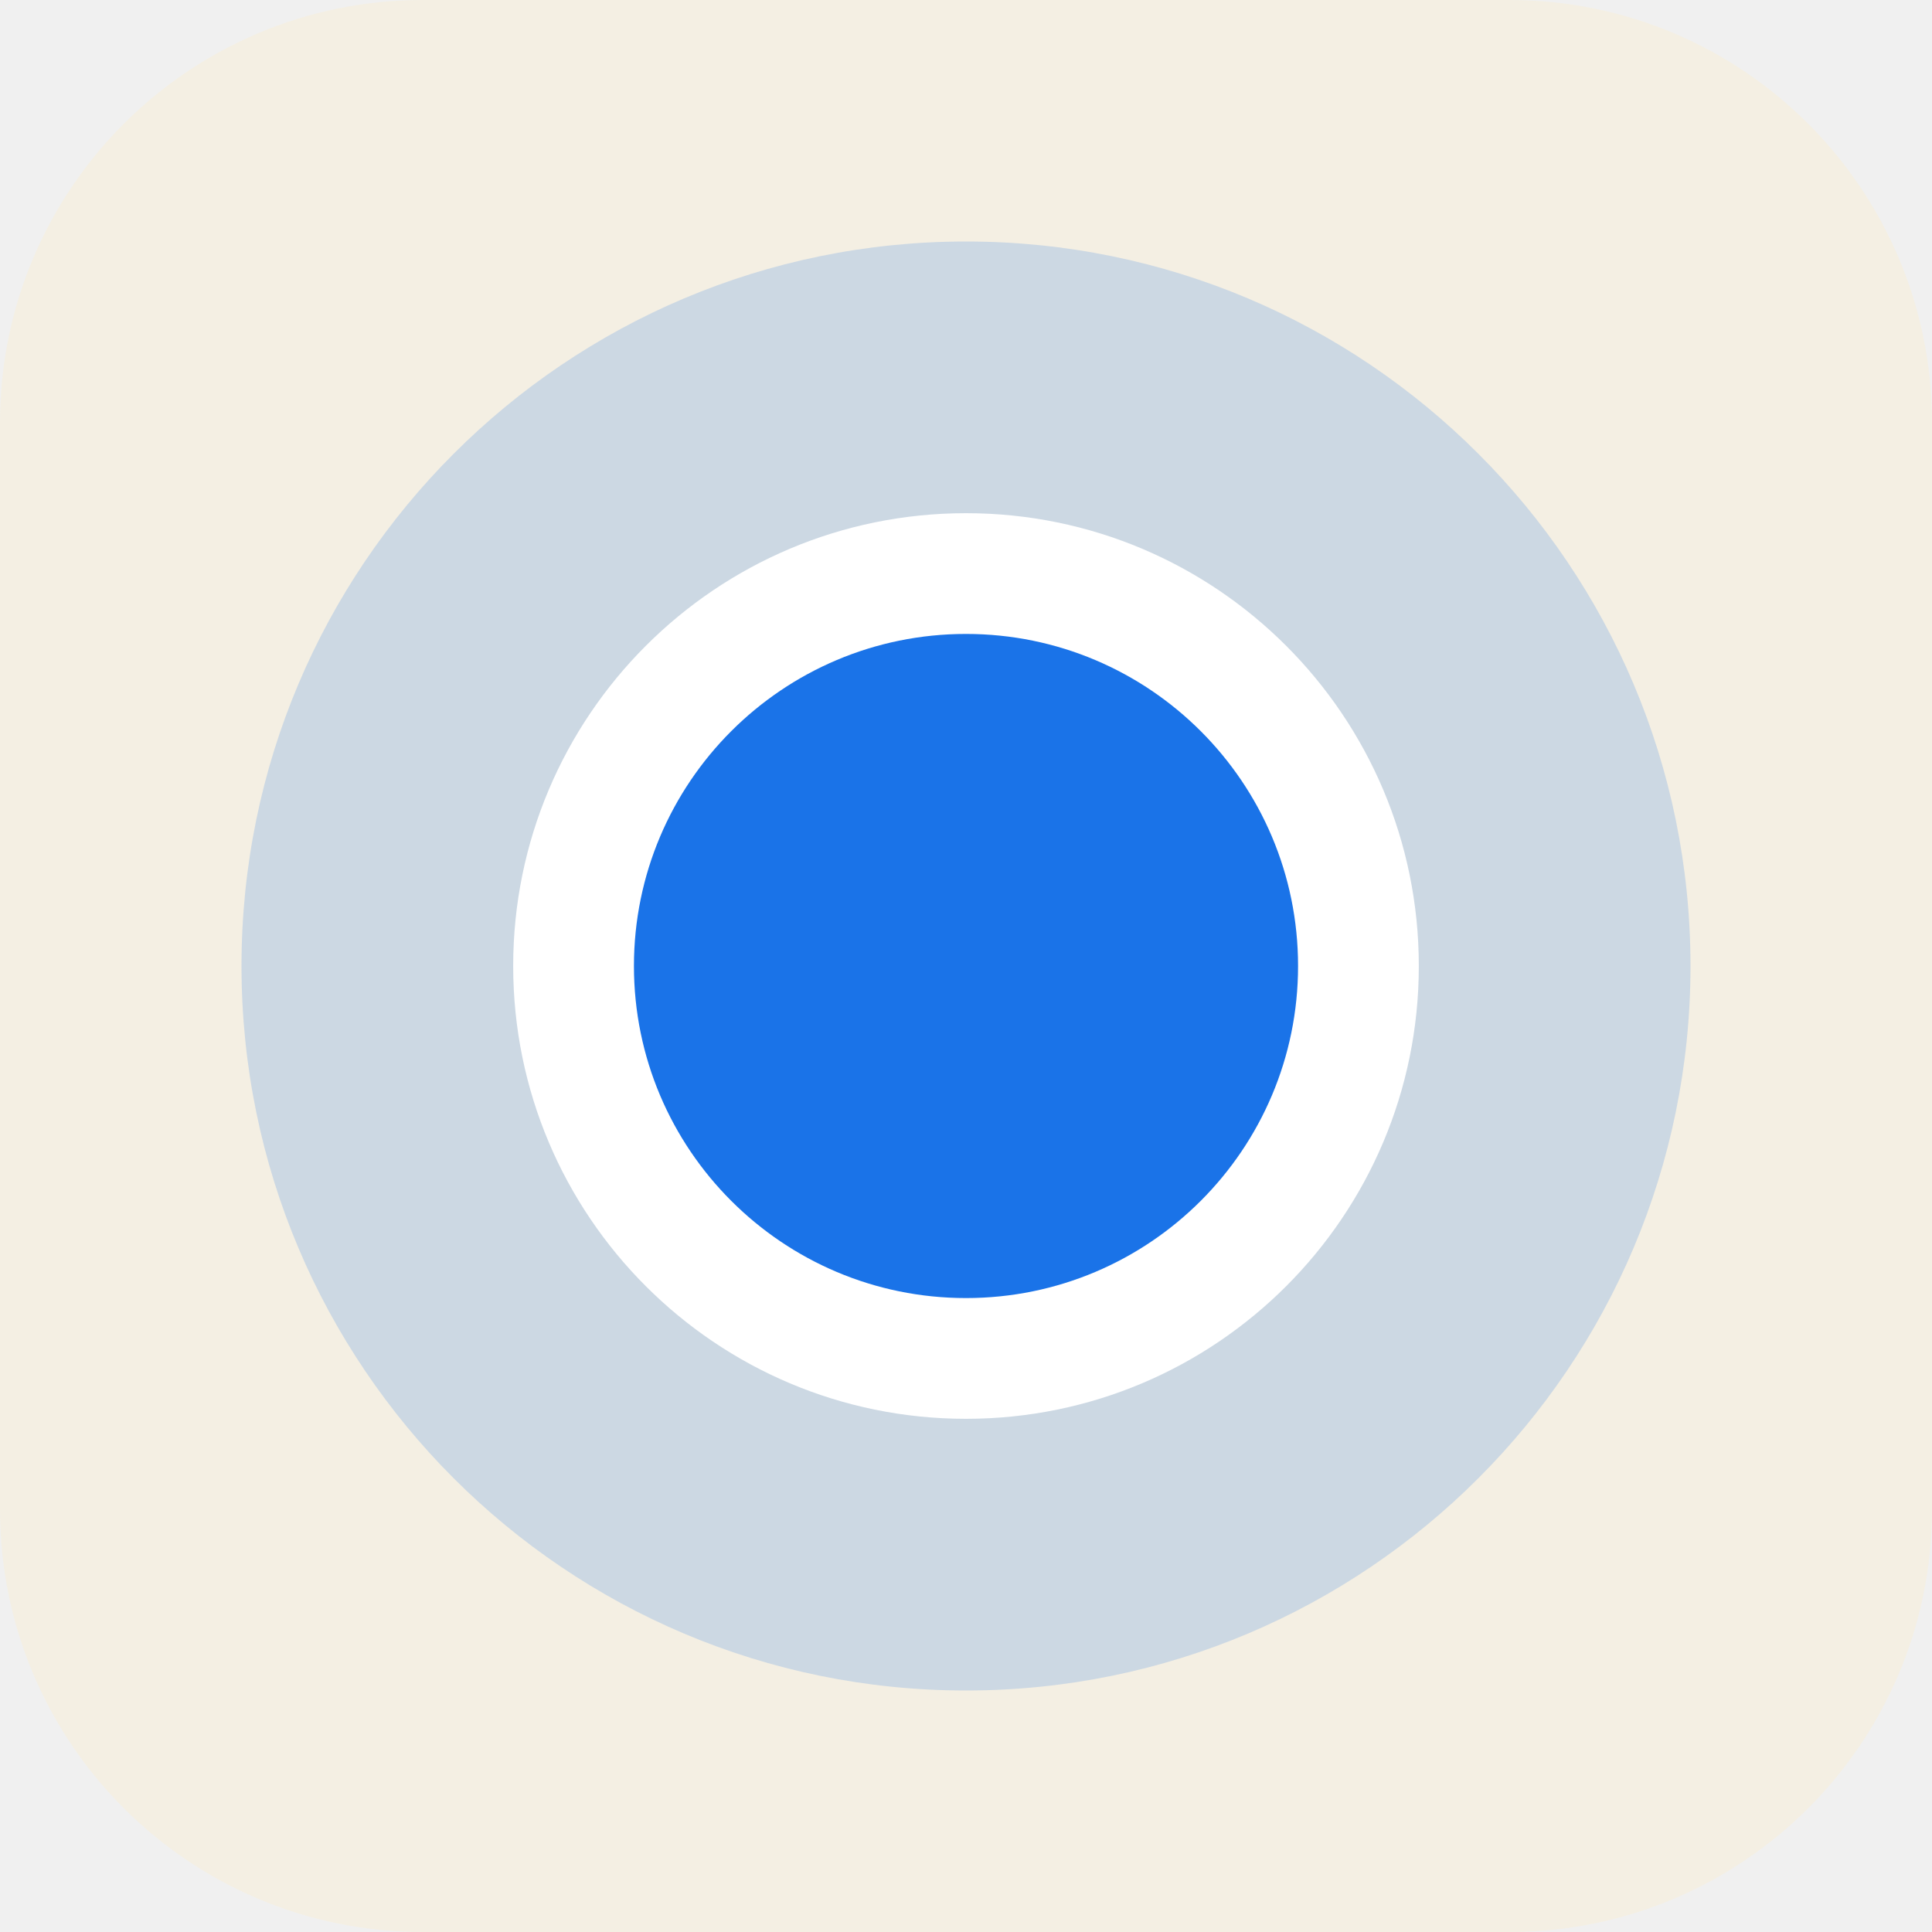
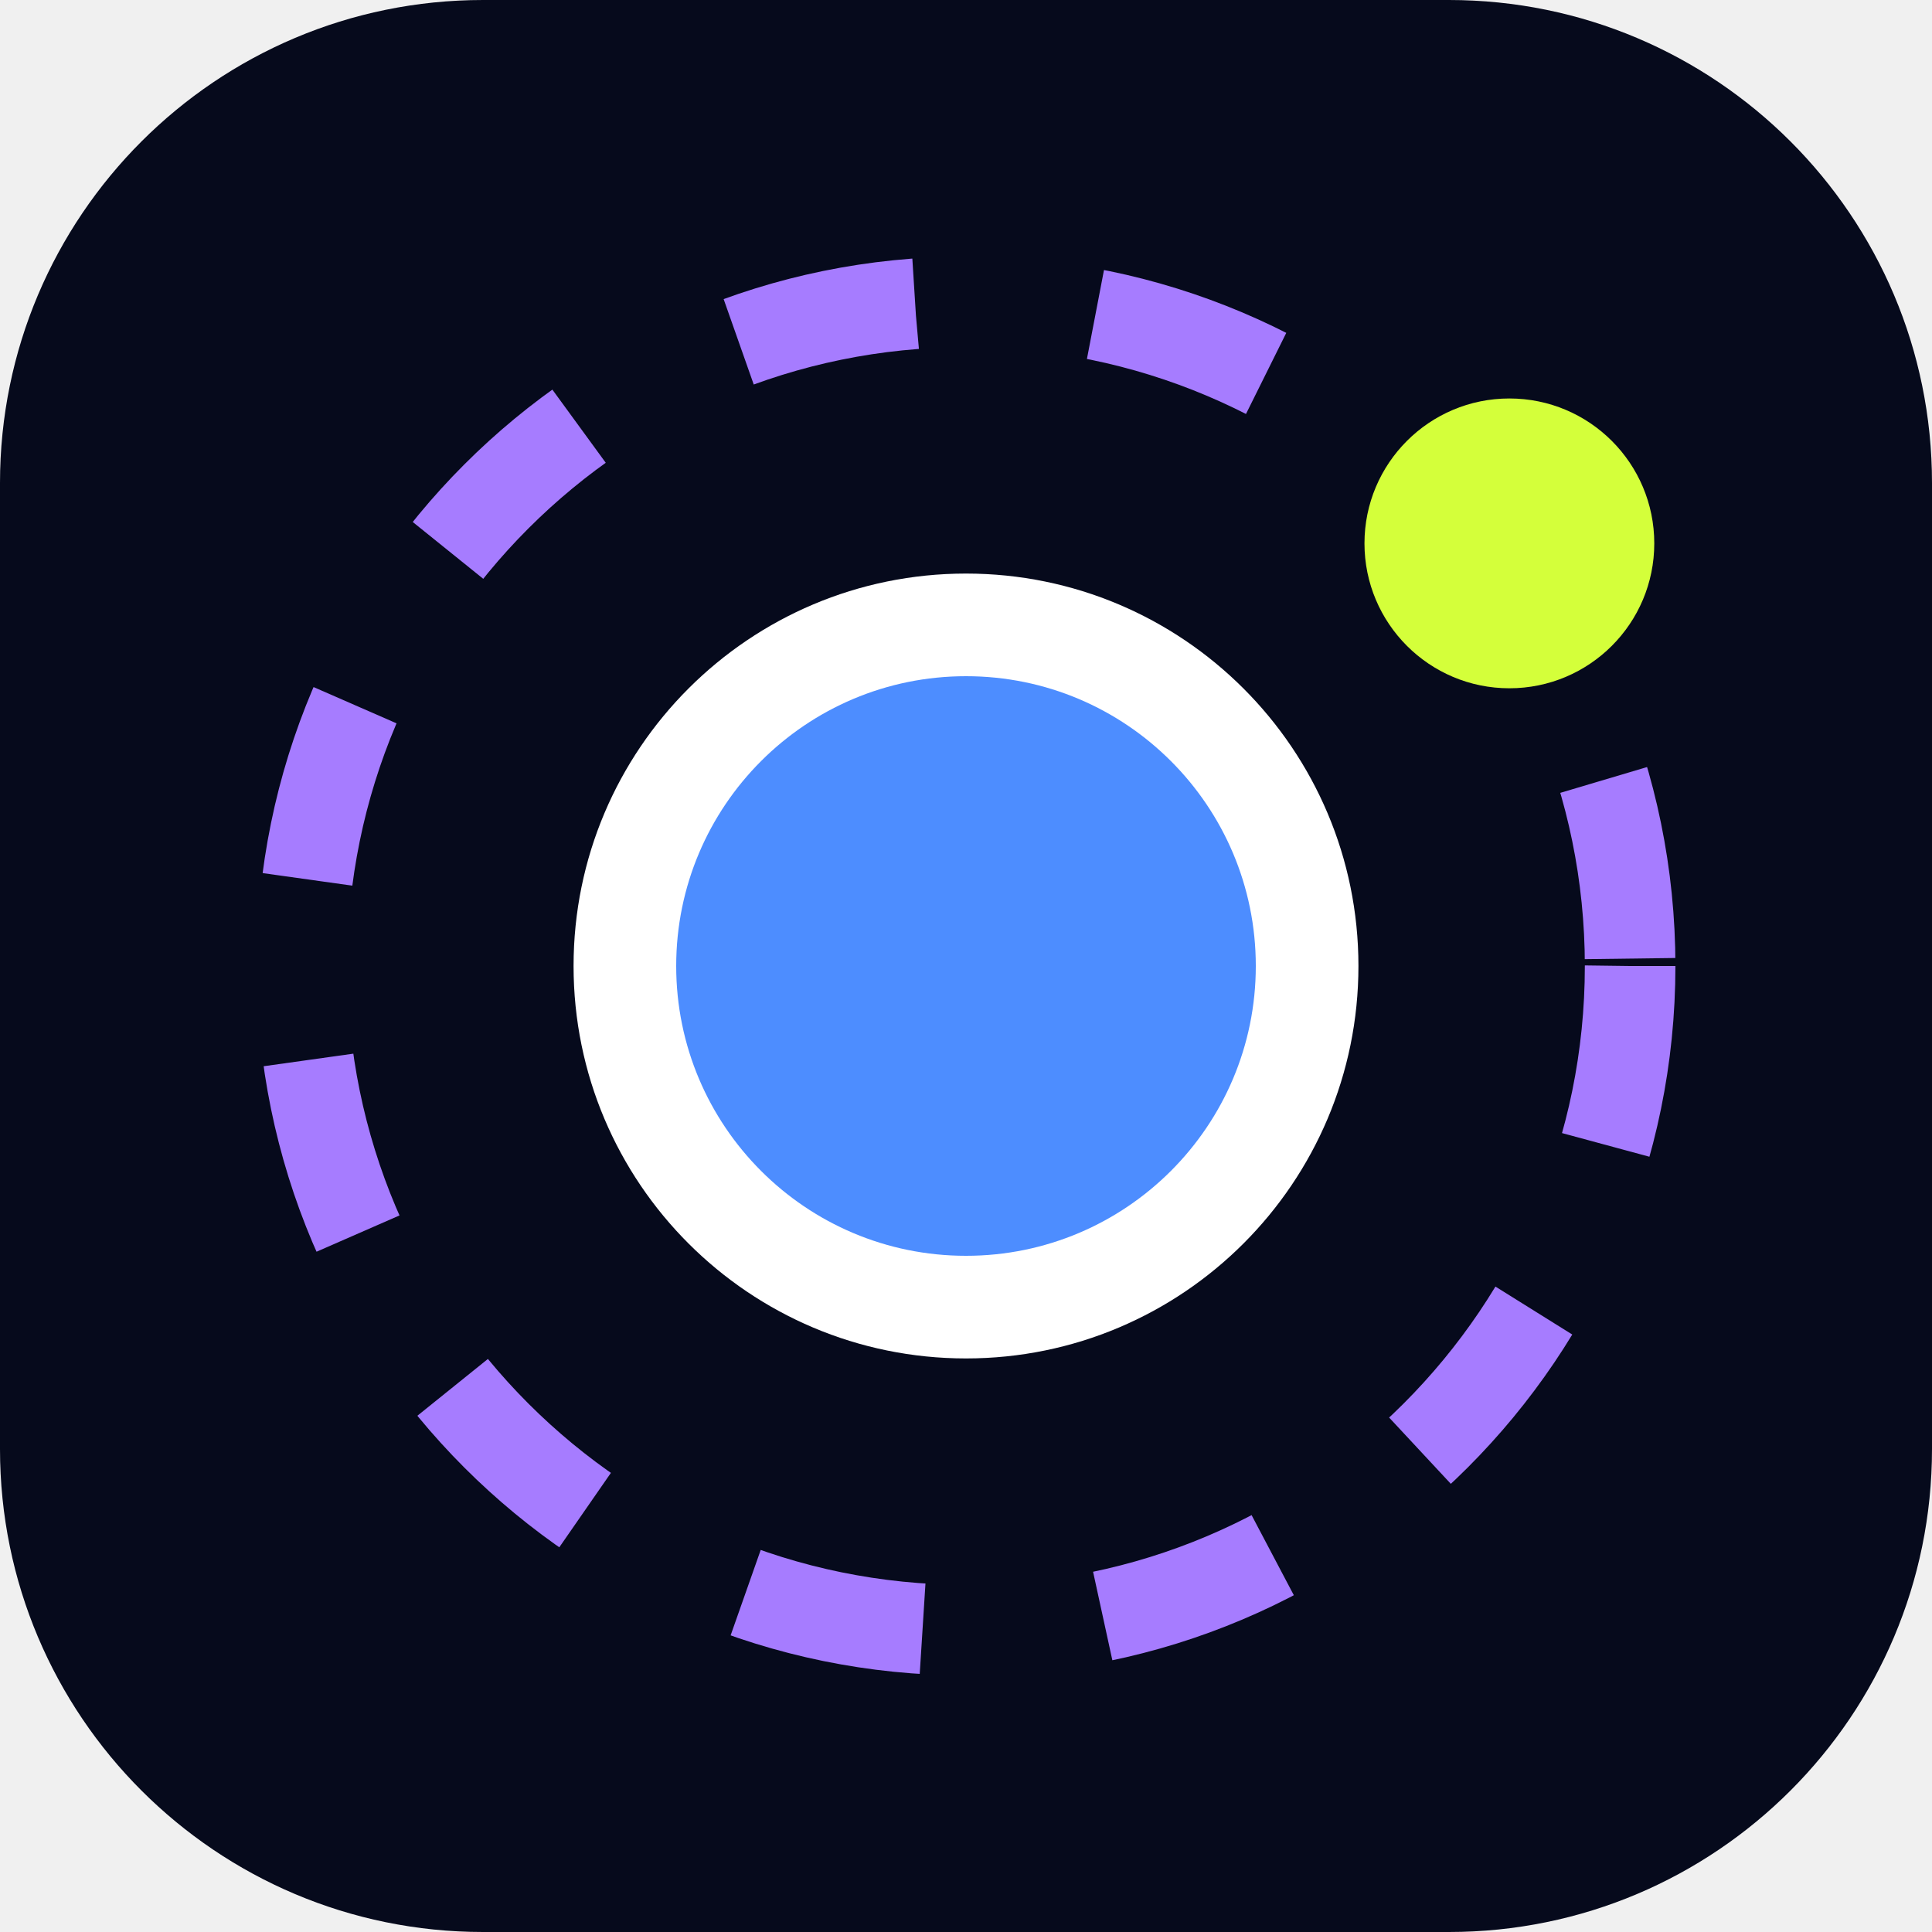
<svg xmlns="http://www.w3.org/2000/svg" viewBox="0 0 32 32">
-   <rect width="32" height="32" rx="7" fill="#f4efe3" />
-   <circle cx="16" cy="16" r="12" fill="#1a73e8" fill-opacity=".18" />
-   <circle cx="16" cy="16" r="7.5" fill="#ffffff" />
-   <circle cx="16" cy="16" r="5.5" fill="#1a73e8" />
+   <rect width="32" height="32" rx="8" fill="#060a1c" />
+   <circle cx="16" cy="16" r="11" fill="none" stroke="#a67cff" stroke-width="1.5" stroke-dasharray="3 3" />
+   <circle cx="16" cy="16" r="6.5" fill="#ffffff" />
+   <circle cx="16" cy="16" r="4.8" fill="#4d8dff" />
+   <circle cx="25" cy="9" r="2.4" fill="#d4ff3a" />
</svg>
